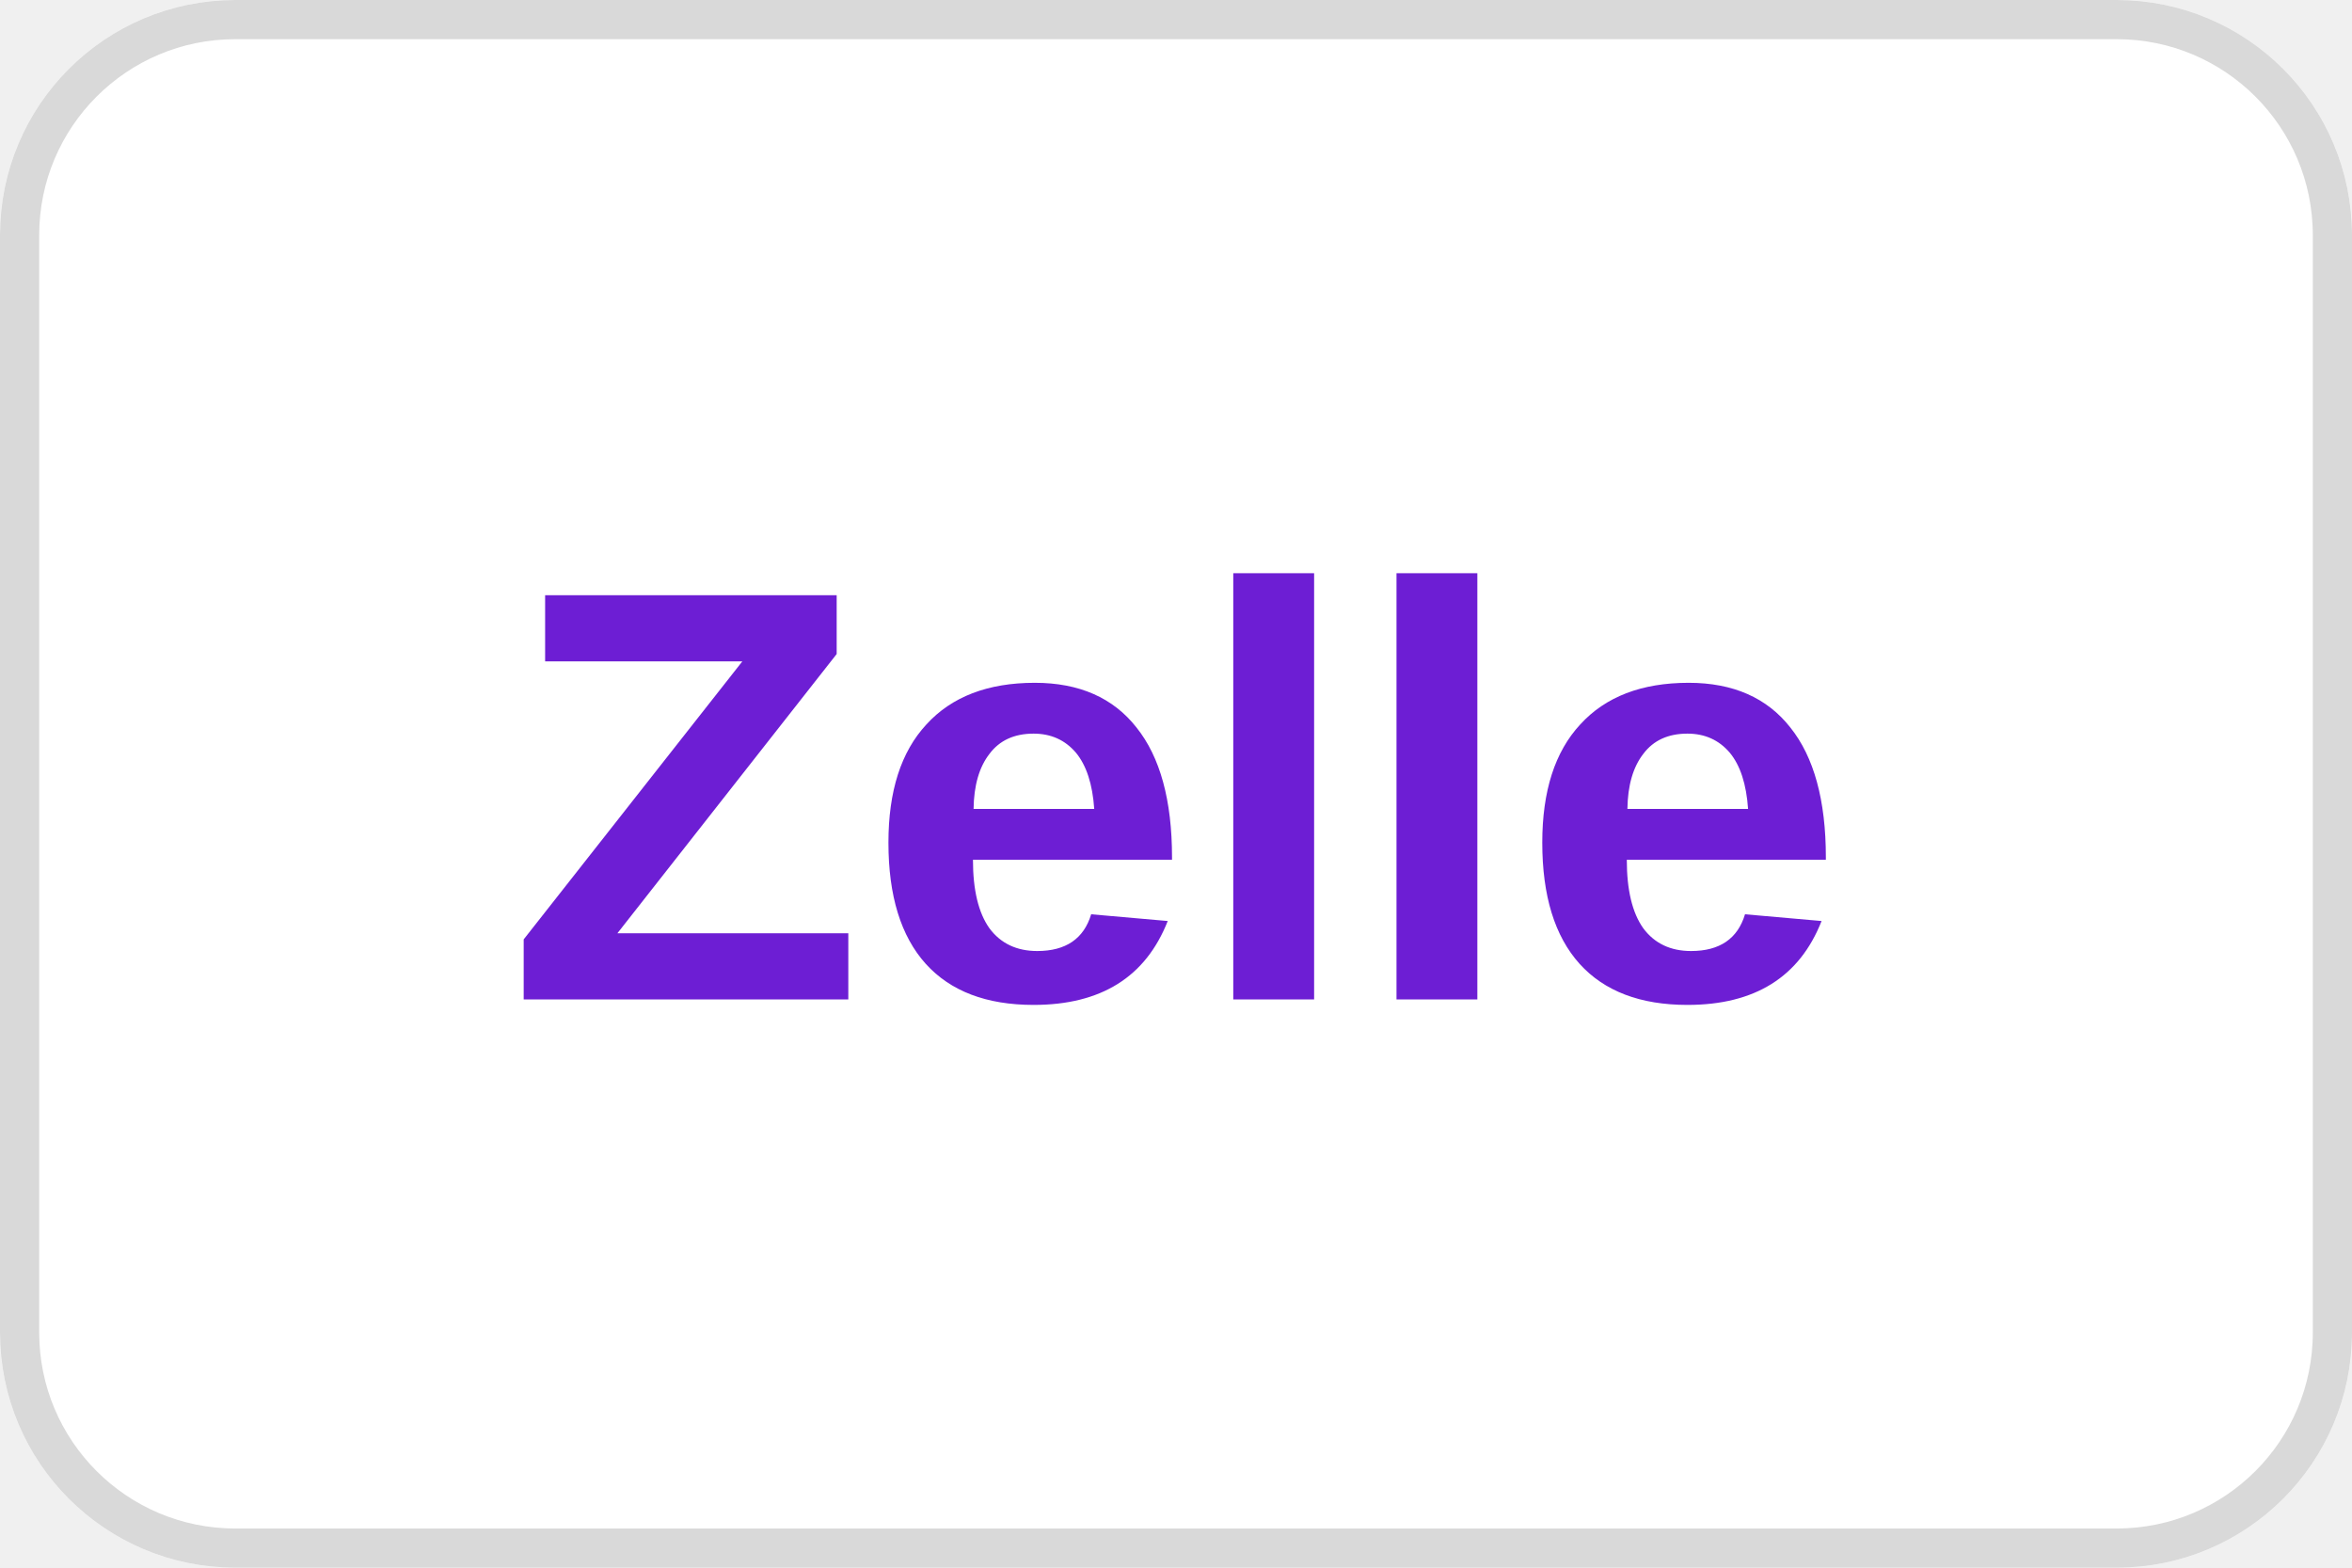
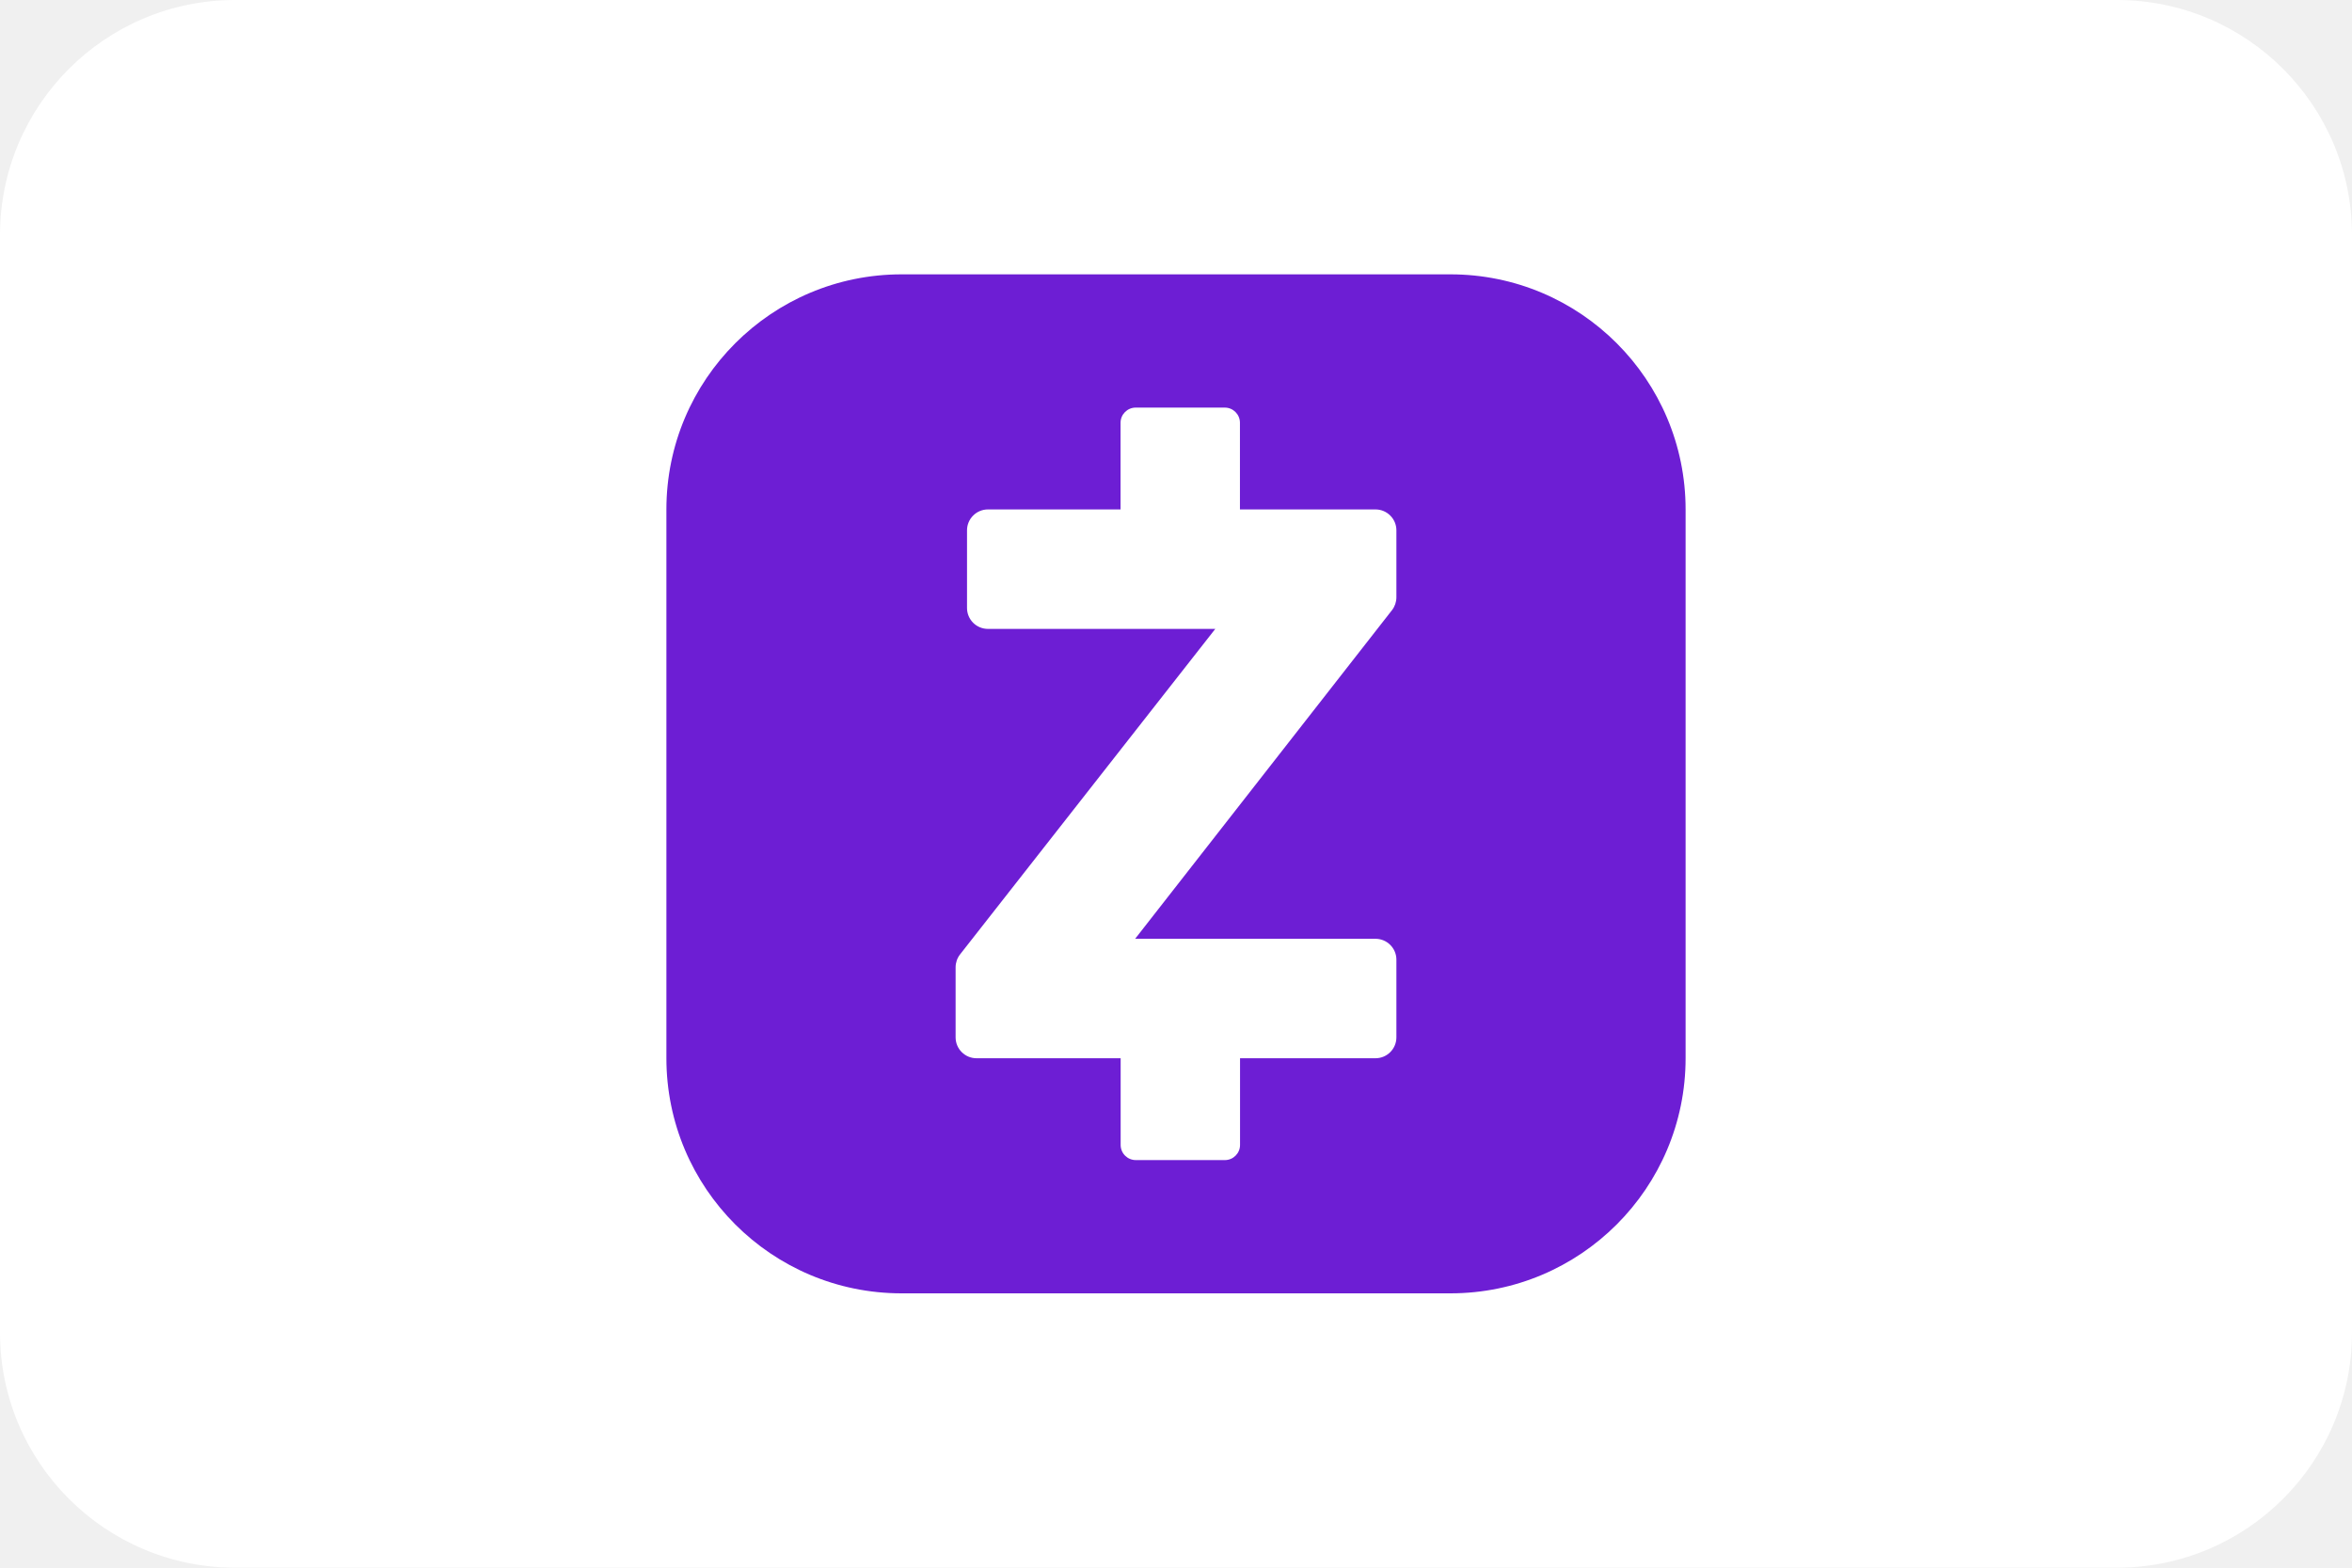
<svg xmlns="http://www.w3.org/2000/svg" width="60" height="40" viewBox="0 0 60 40" fill="none">
  <path d="M0 6C0 2.686 2.686 0 6 0h48c3.314 0 6 2.686 6 6v28c0 3.314-2.686 6-6 6H6c-3.314 0-6-2.686-6-6V6z" fill="white" />
-   <path d="M6 .5h48A5.5 5.5 0 0 1 59.5 6v28a5.5 5.5 0 0 1-5.5 5.5H6A5.5 5.5 0 0 1 .5 34V6A5.5 5.5 0 0 1 6 .5z" stroke="#D9D9D9" />
-   <text x="30" y="25.5" text-anchor="middle" font-family="Arial, Helvetica, sans-serif" font-size="15" font-weight="700" fill="#6D1ED4">Zelle</text>
+   <rect x="17" y="7" width="26" height="26" rx="6" fill="#6D1ED4" />
+   <path transform="translate(20.4 10.4) scale(0.8)" fill="white" d="M13.559 24h-2.841a.483.483 0 0 1-.483-.483v-2.765H5.638a.667.667 0 0 1-.666-.666v-2.234a.67.67 0 0 1 .142-.412l8.139-10.382h-7.25a.667.667 0 0 1-.667-.667V3.914c0-.367.299-.666.666-.666h4.23V.483c0-.266.217-.483.483-.483h2.841c.266 0 .483.217.483.483v2.765h4.323c.367 0 .666.299.666.666v2.137a.67.67 0 0 1-.141.41l-8.19 10.481h7.665c.367 0 .666.299.666.666v2.477a.667.667 0 0 1-.666.667h-4.32v2.765a.483.483 0 0 1-.483.483Z" />
</svg>
